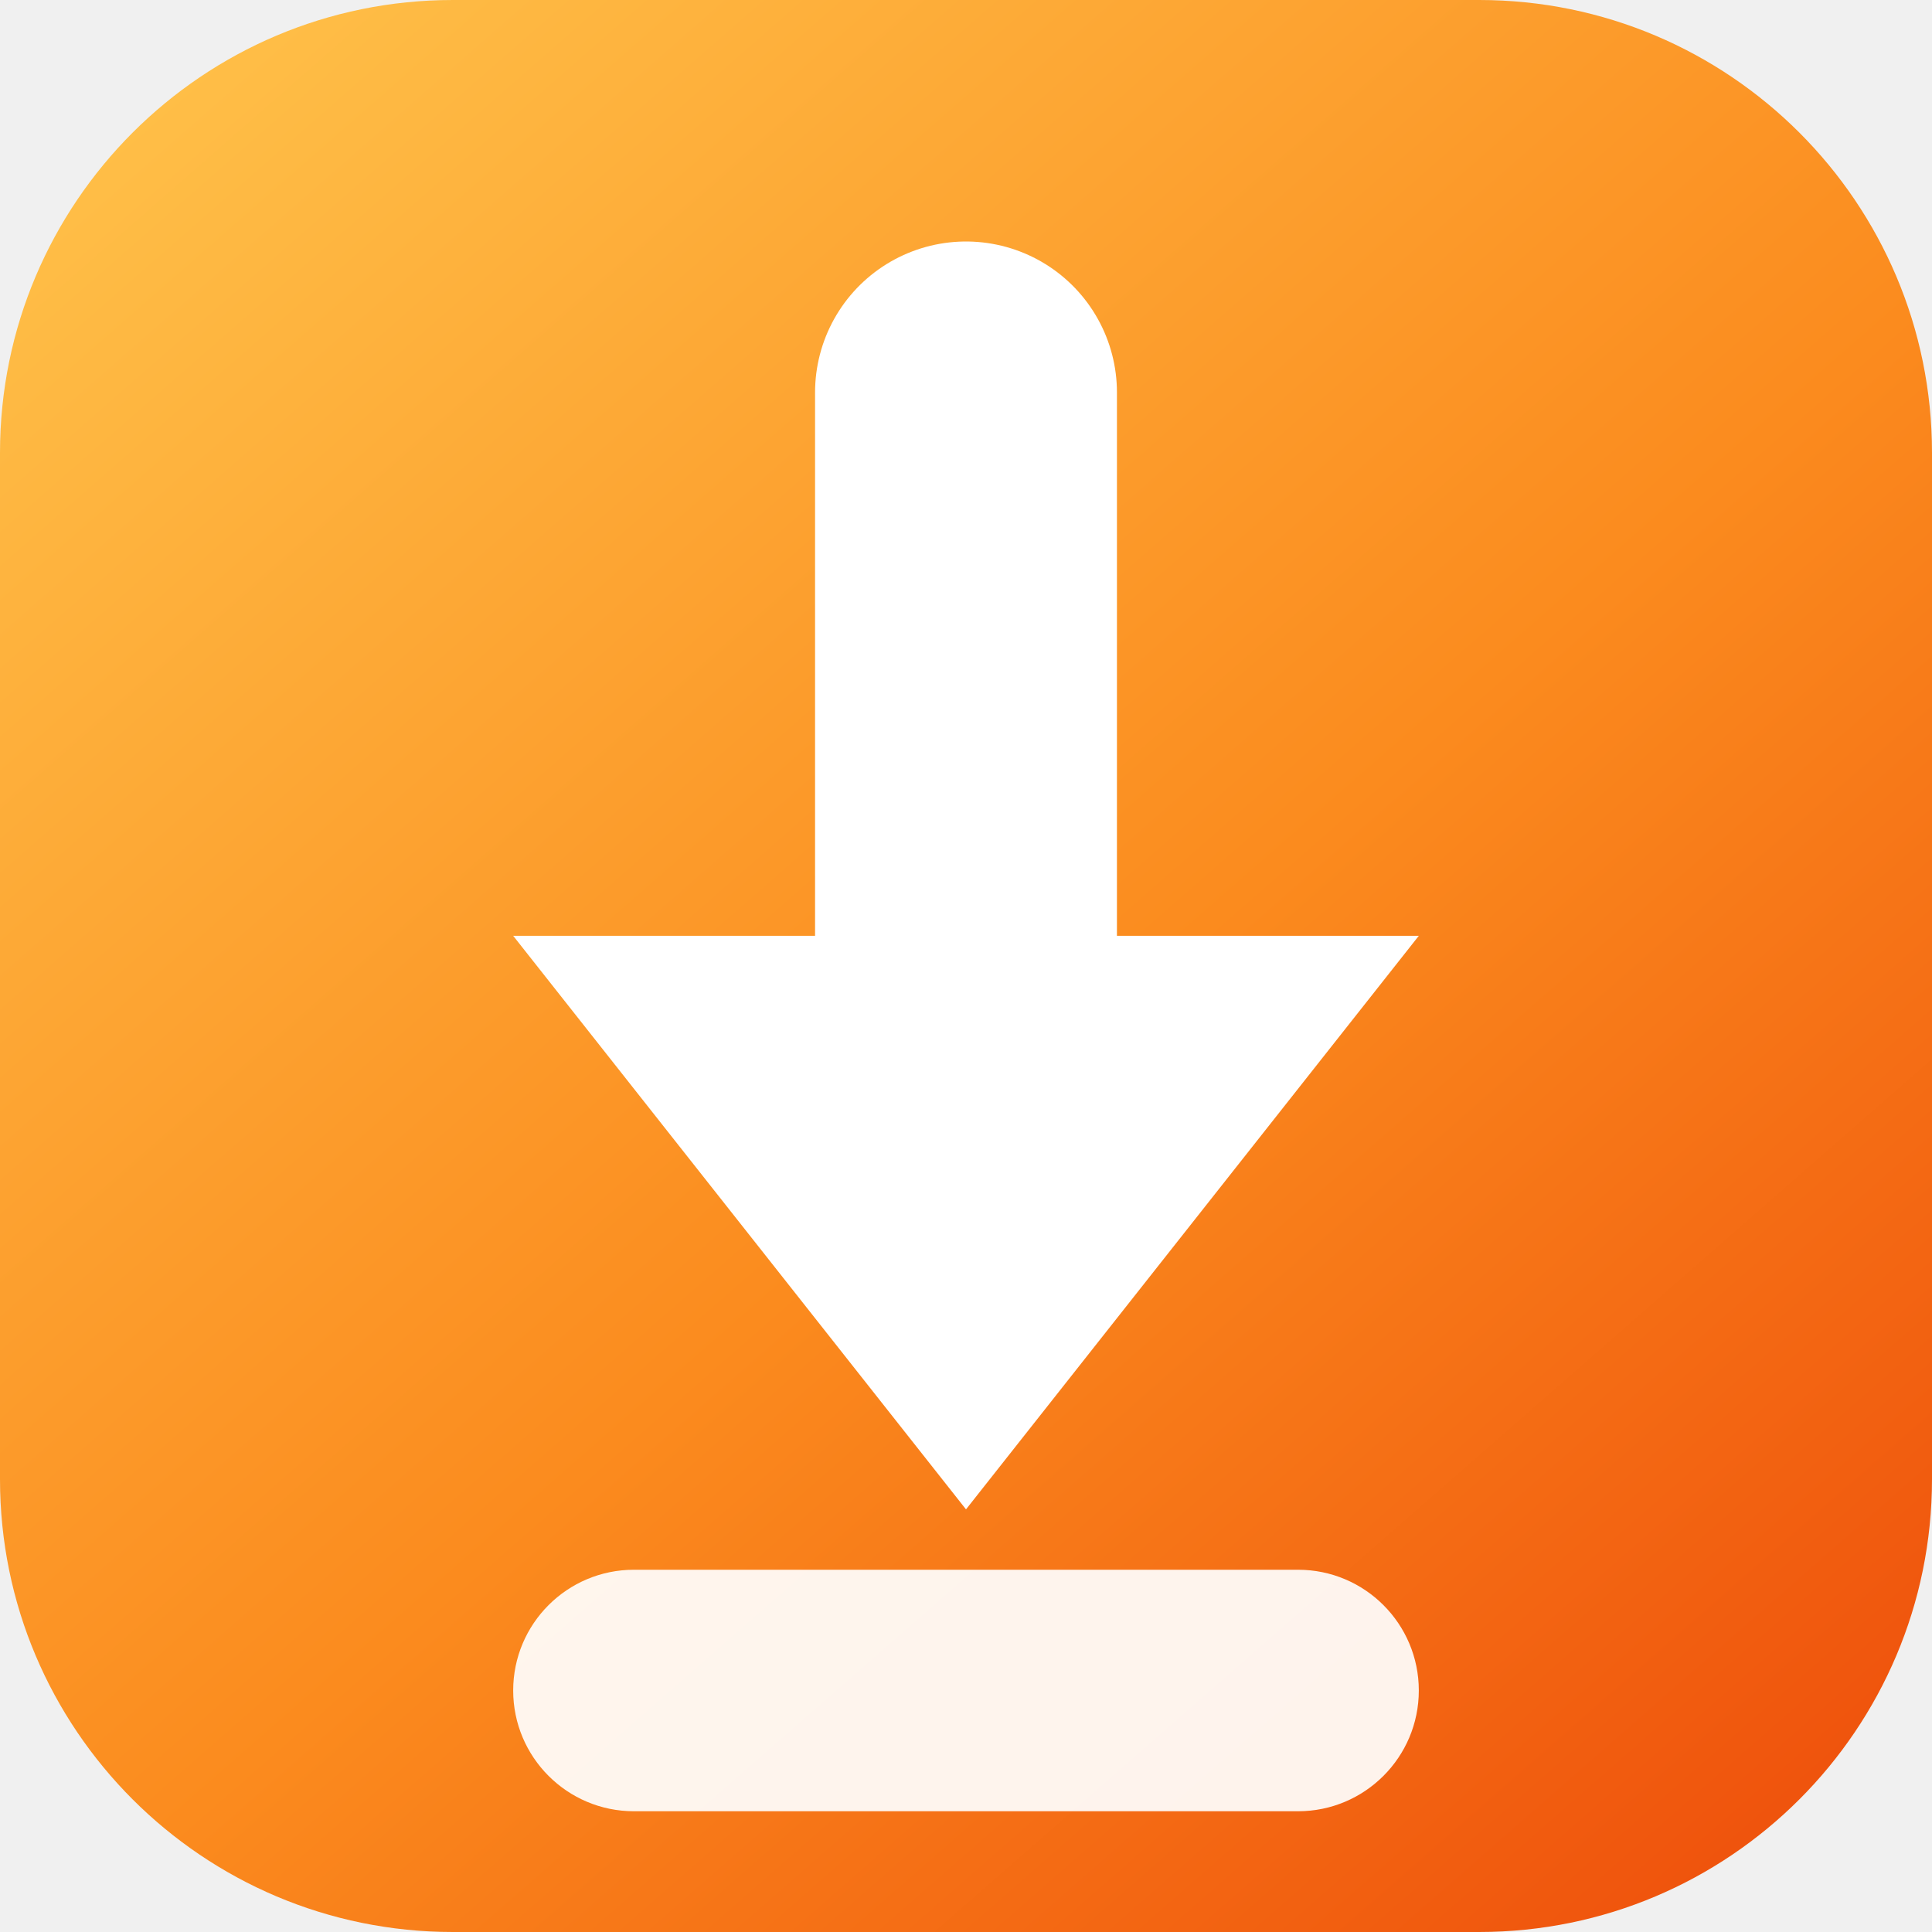
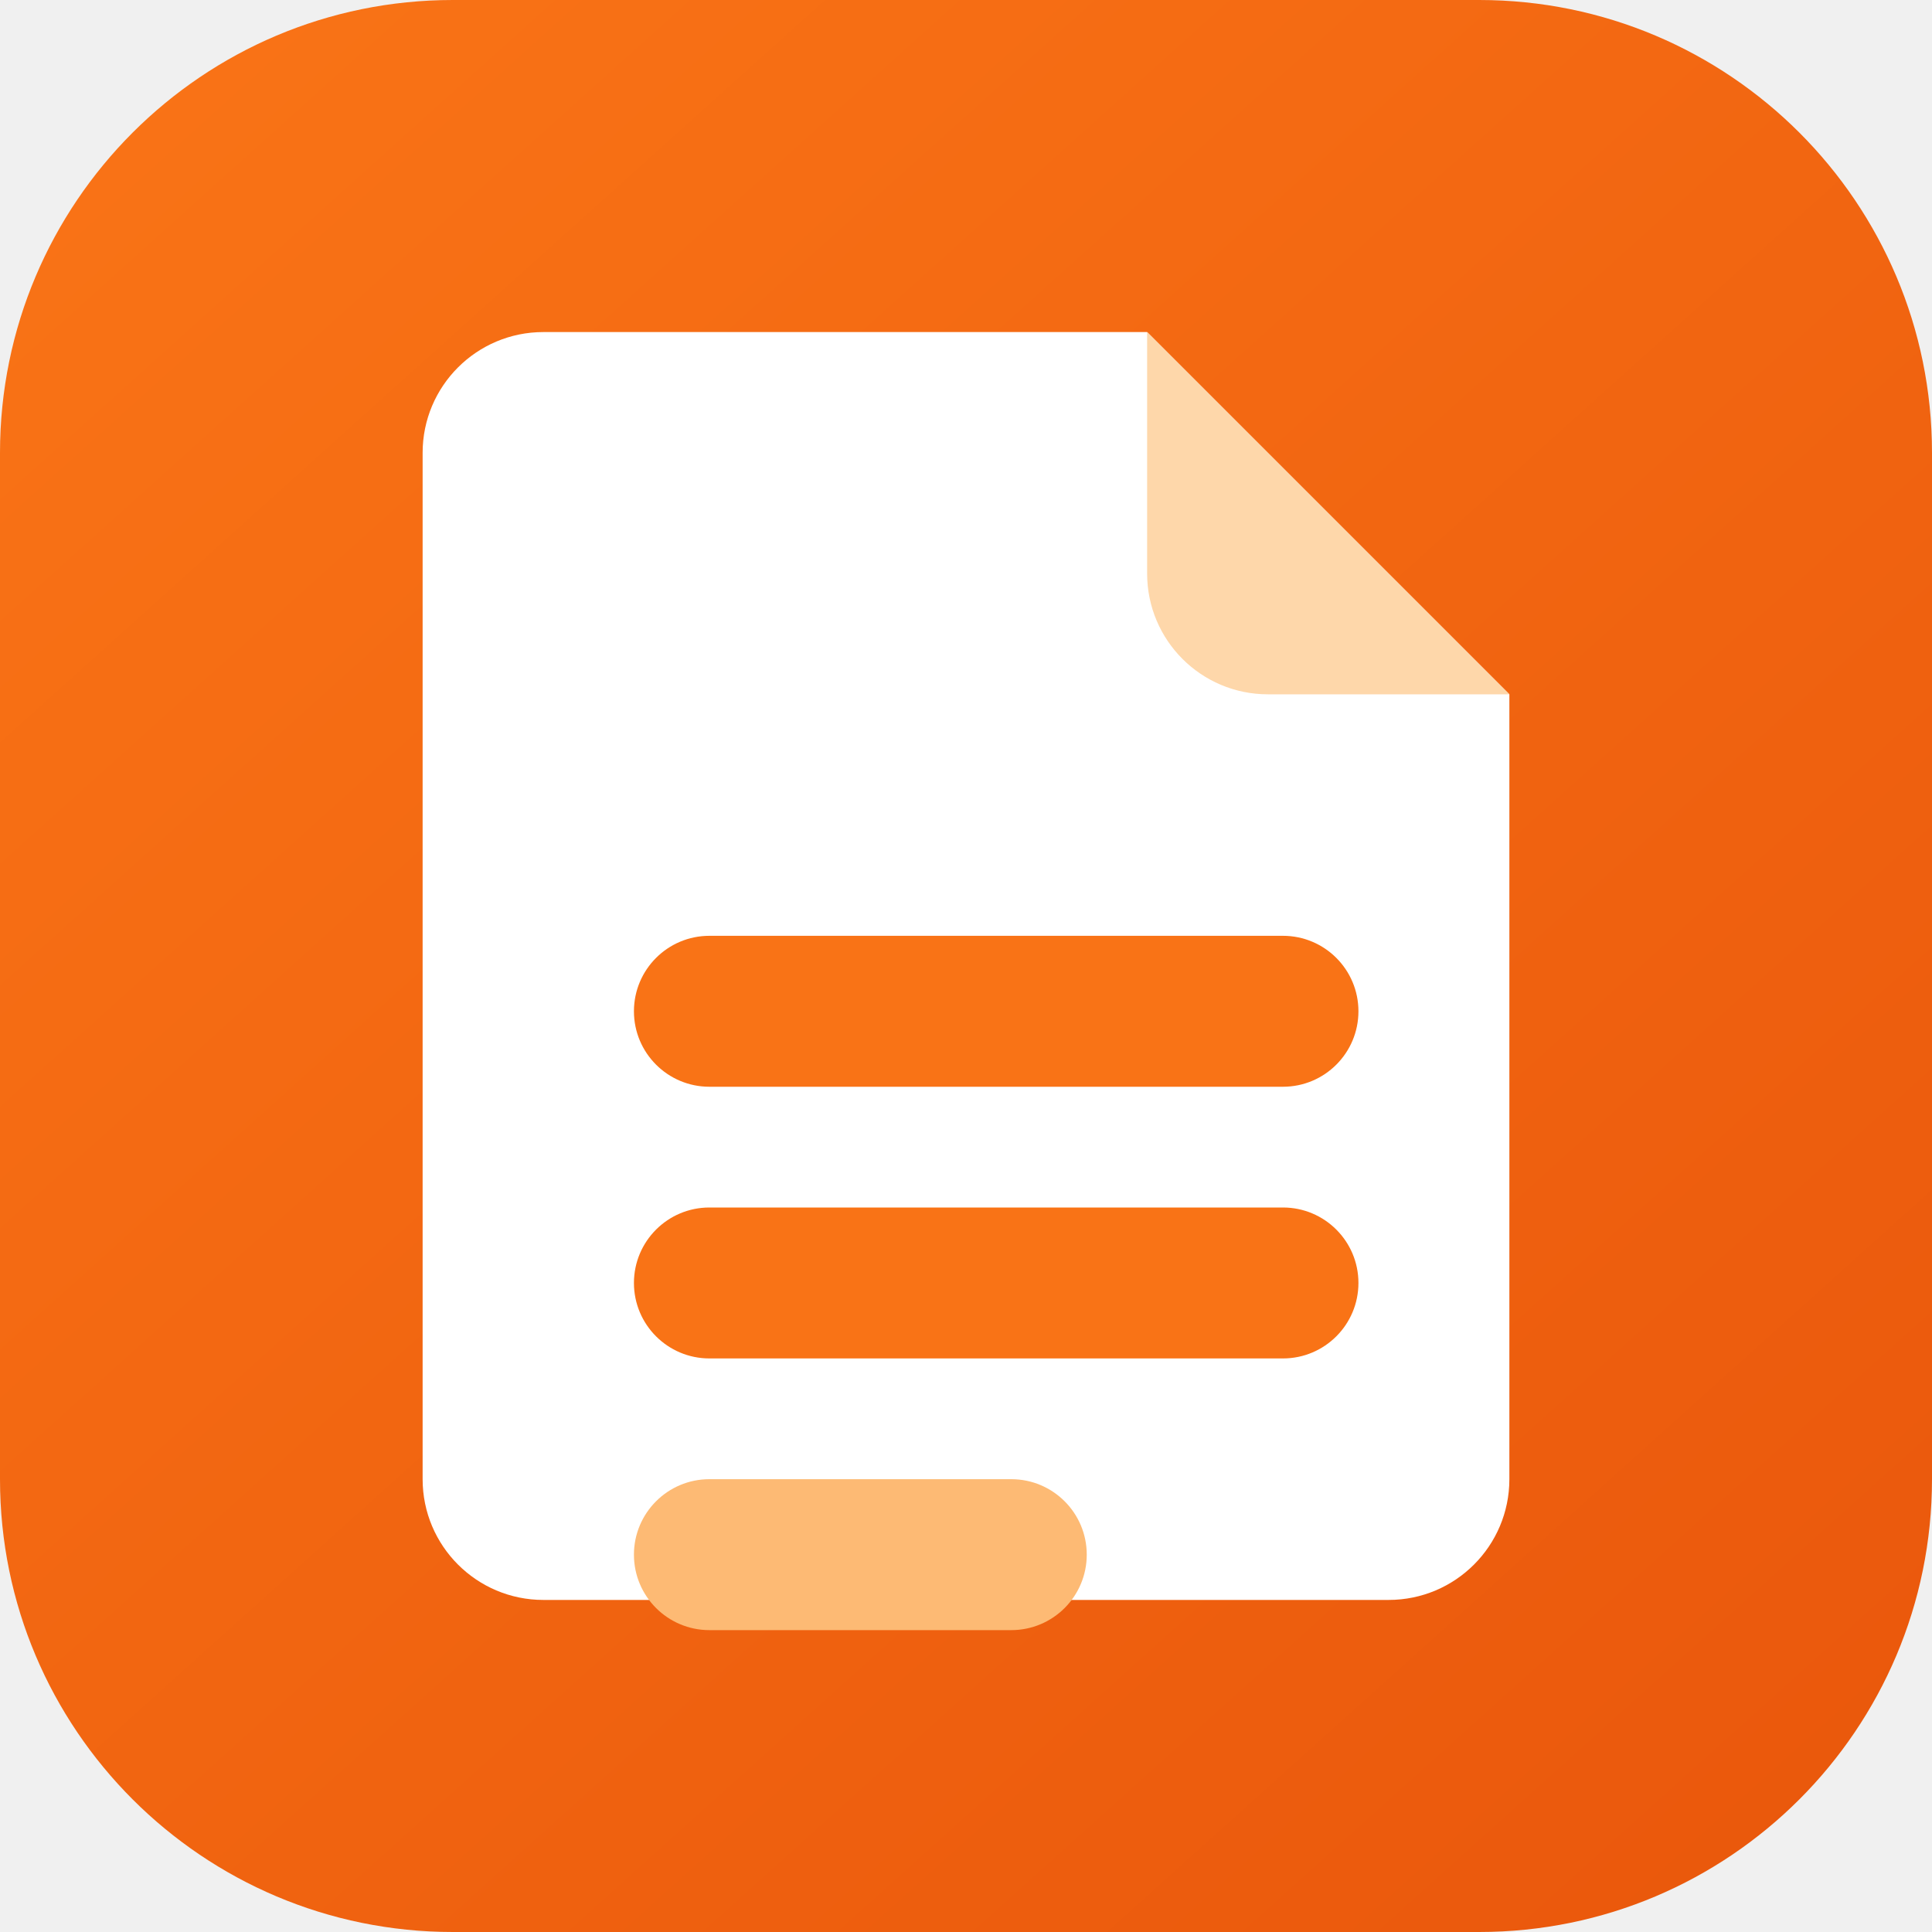
<svg xmlns="http://www.w3.org/2000/svg" viewBox="0 0 128 128" width="128" height="128">
  <defs>
-     <linearGradient id="w2pBgSm" x1="8" y1="0" x2="120" y2="128" gradientUnits="userSpaceOnUse">
-       <stop offset="0" stop-color="#FFC24A" />
-       <stop offset="0.55" stop-color="#FB8B1E" />
-       <stop offset="1" stop-color="#EE4E0B" />
+     <linearGradient id="w2pSmBg" x1="10" y1="4" x2="118" y2="124" gradientUnits="userSpaceOnUse">
+       <stop offset="0" stop-color="#F97316" />
+       <stop offset="1" stop-color="#EA580C" />
    </linearGradient>
  </defs>
-   <rect width="128" height="128" rx="30" fill="url(#w2pBgSm)" />
-   <path d="M64 26v42" stroke="#fff" stroke-width="20" stroke-linecap="round" />
-   <path d="M34 62h60L64 100Z" fill="#fff" />
-   <rect x="34" y="104" width="60" height="16" rx="8" fill="#fff" fill-opacity="0.92" />
+   <rect width="128" height="128" rx="30" fill="url(#w2pSmBg)" />
+   <path d="M28 30a8 8 0 0 1 8-8h40l24 24v52a8 8 0 0 1-8 8H36a8 8 0 0 1-8-8Z" fill="#FFFFFF" />
+   <path d="M76 22v16a8 8 0 0 0 8 8h16Z" fill="#FED7AA" />
+   <rect x="42" y="62" width="48" height="10" rx="5" fill="#F97316" />
+   <rect x="42" y="80" width="48" height="10" rx="5" fill="#F97316" />
+   <rect x="42" y="98" width="30" height="10" rx="5" fill="#FDBA74" />
</svg>
